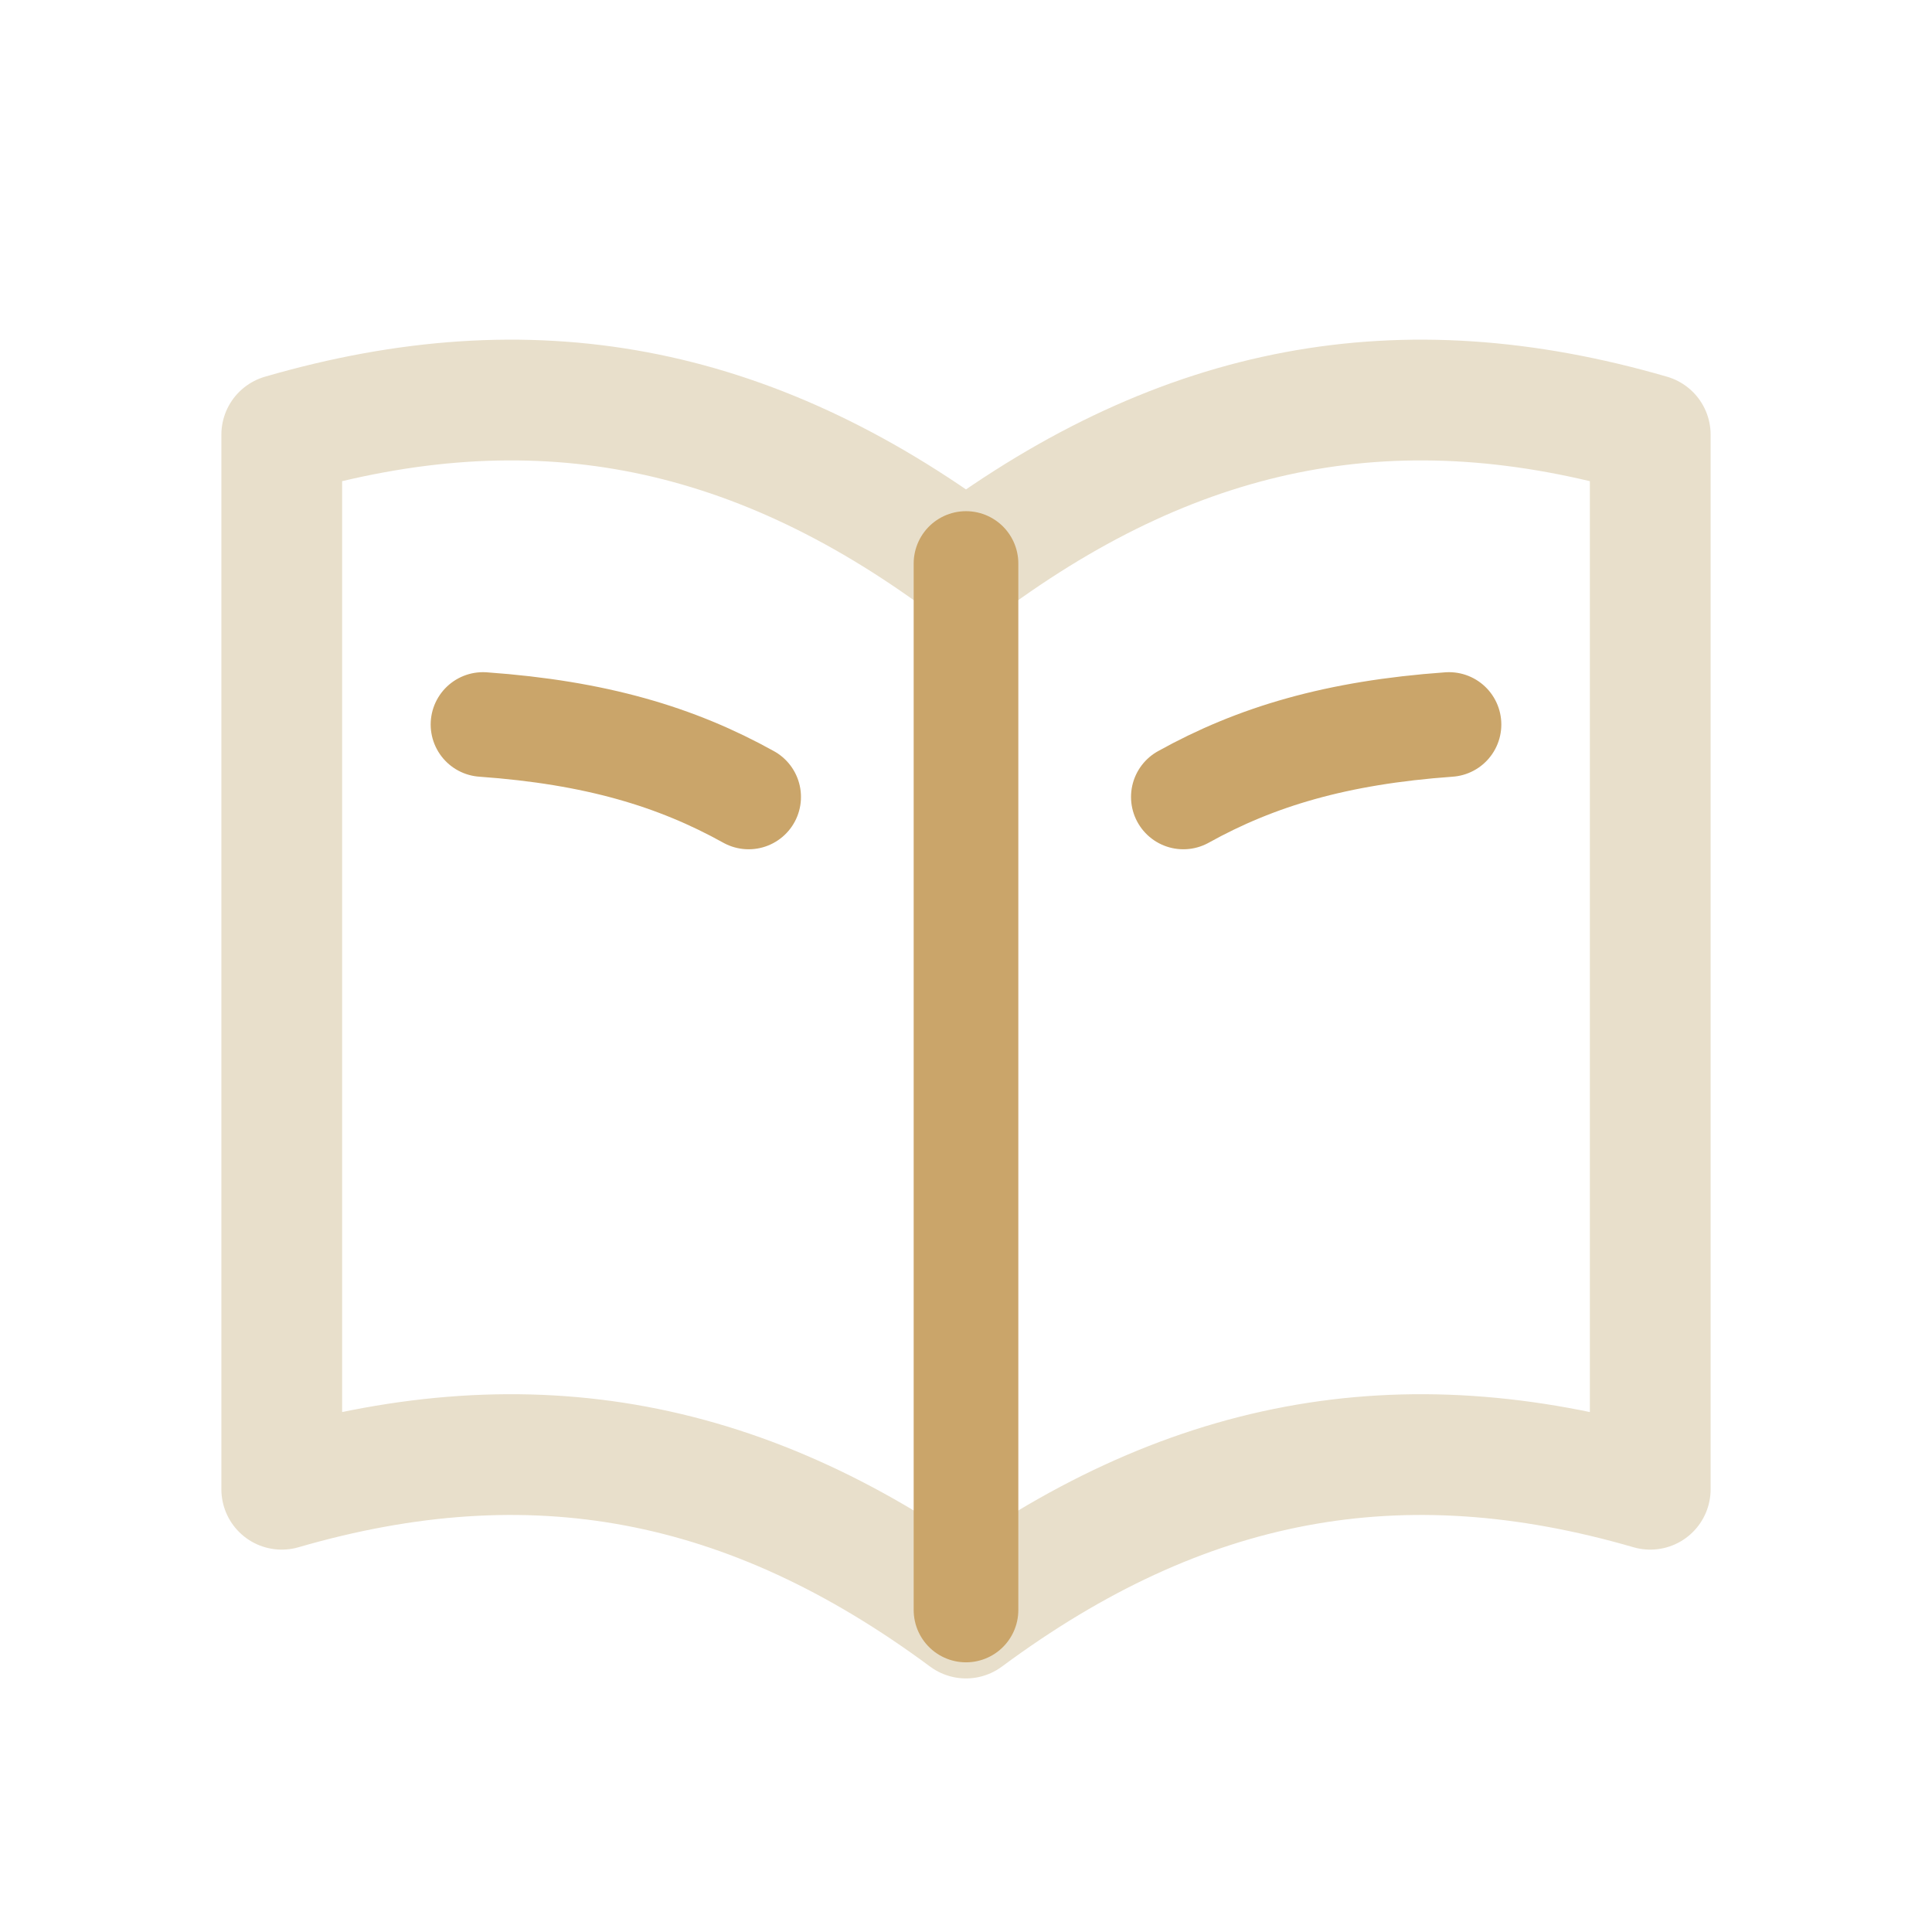
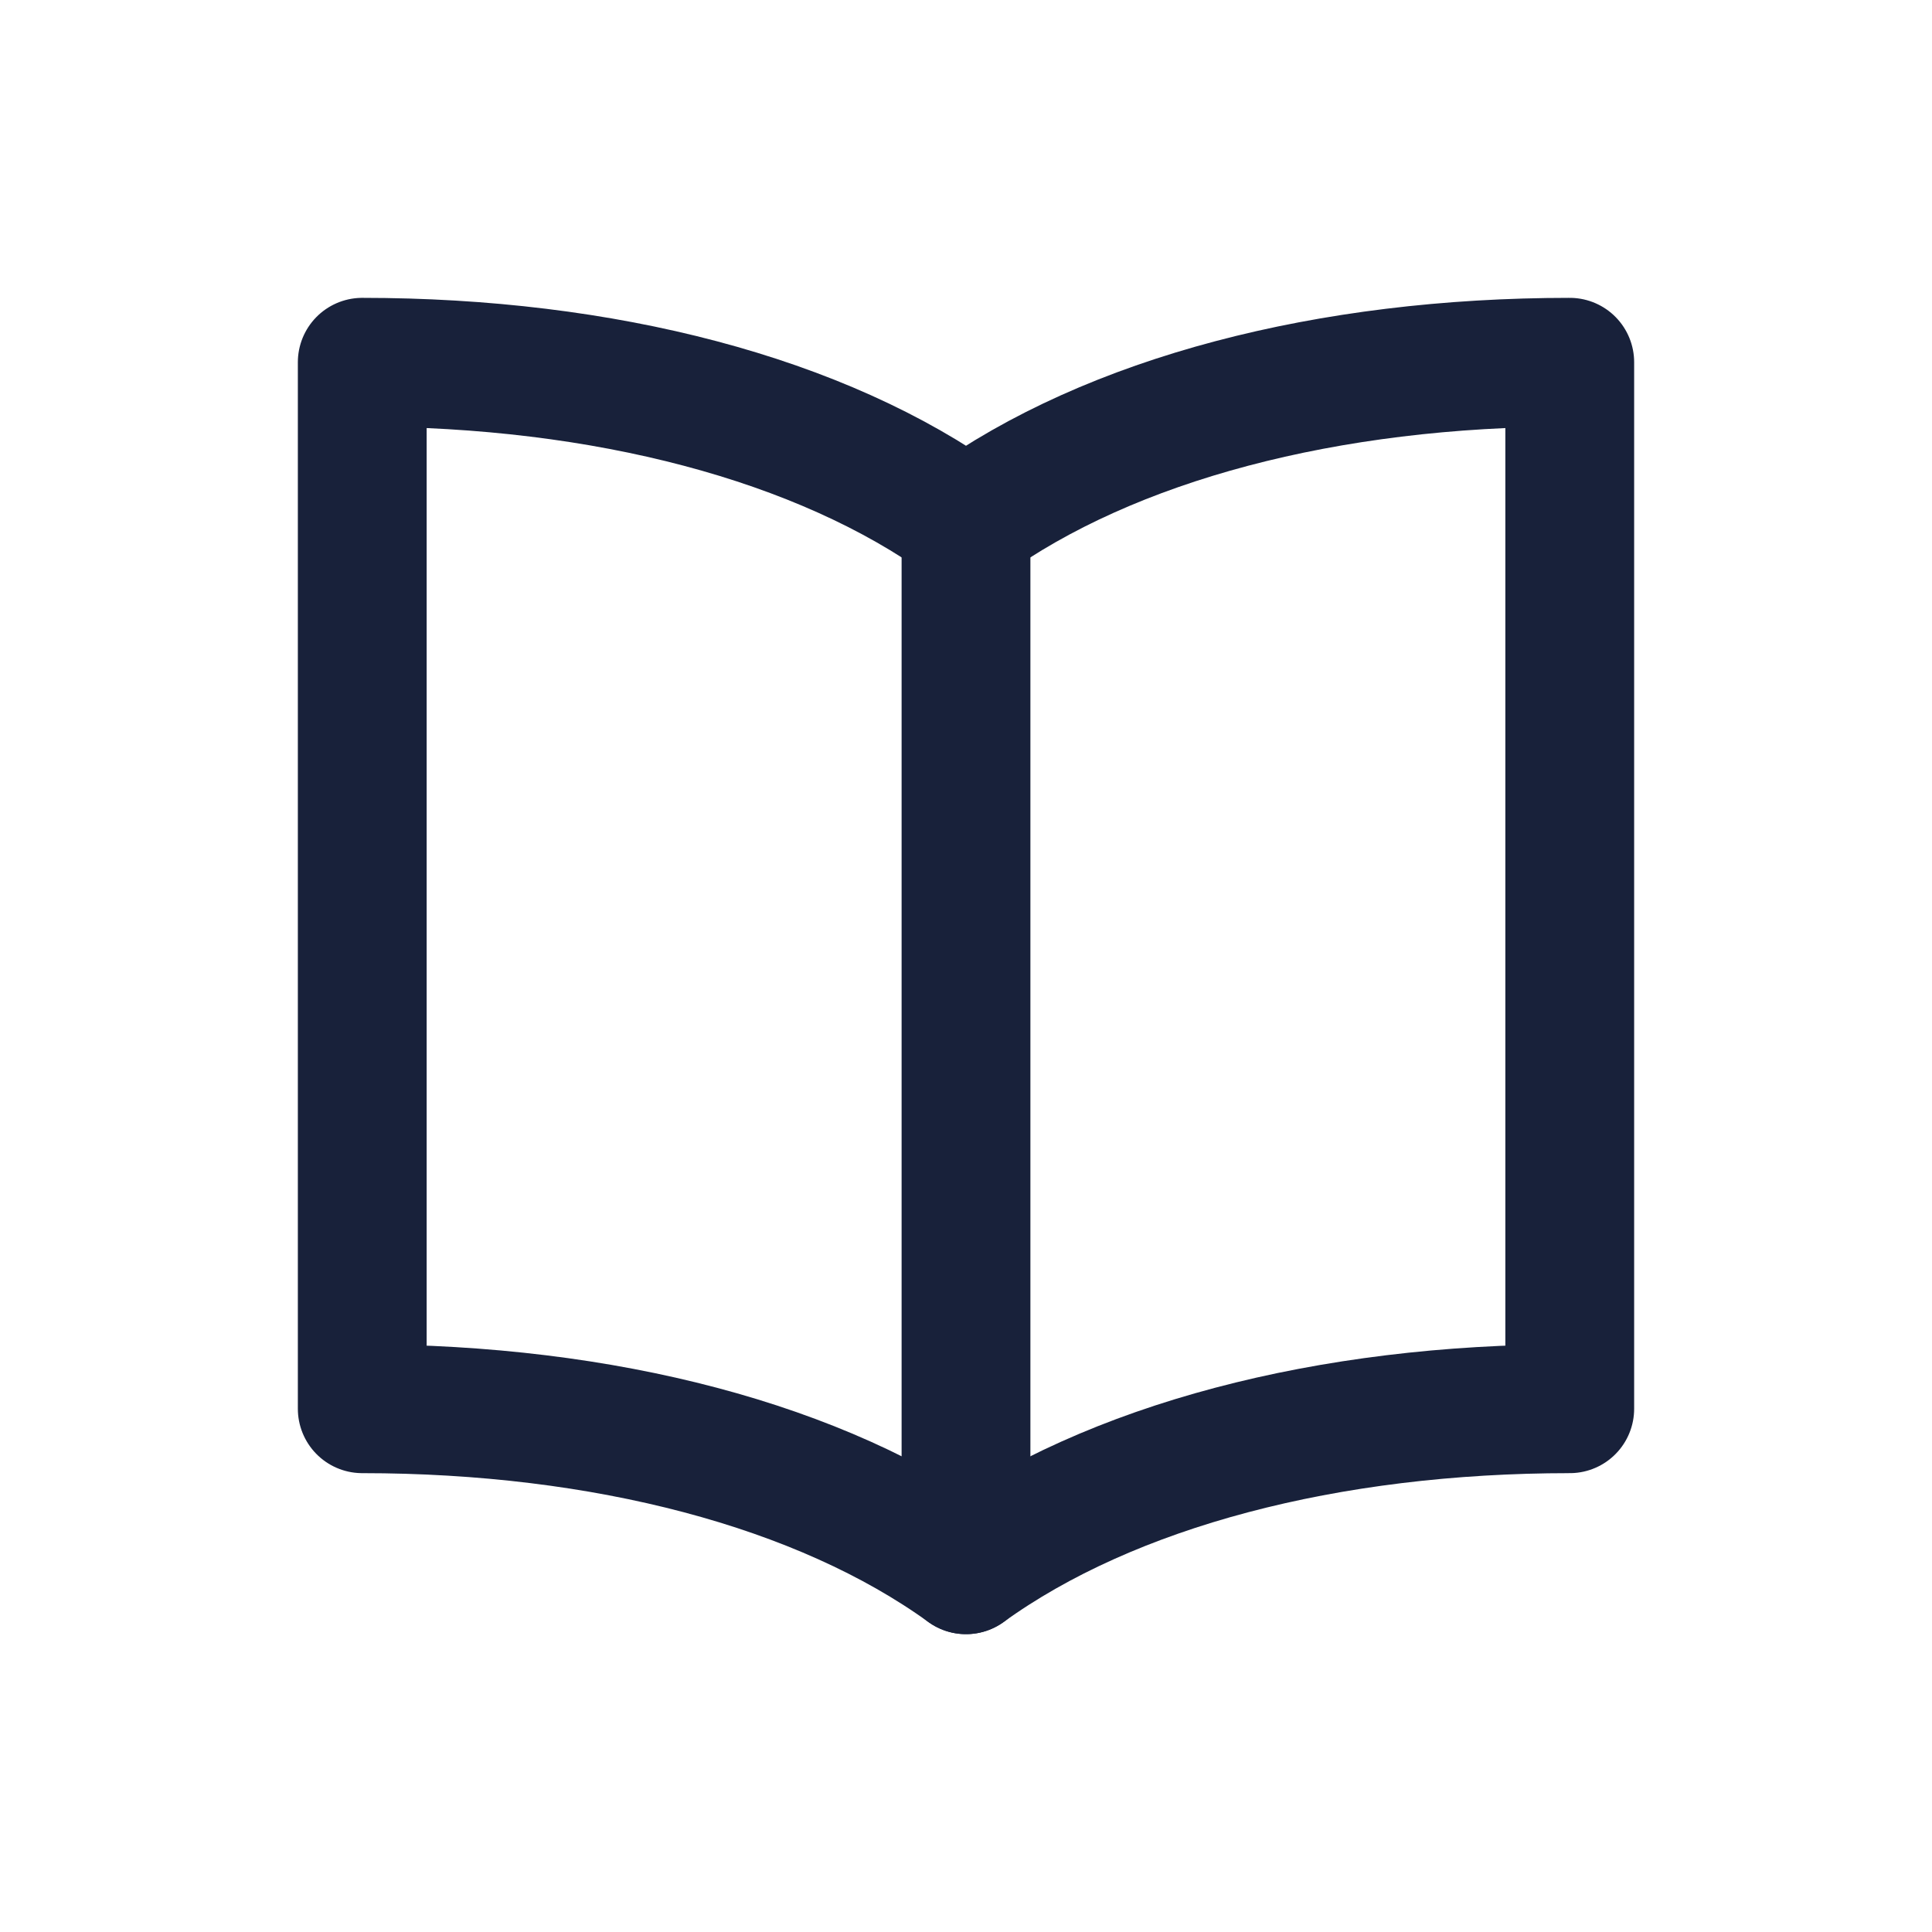
- <svg xmlns="http://www.w3.org/2000/svg" viewBox="0 0 24 24">
-   <path d="M3.5 5.4c3.1-.9 5.8-.4 8.5 1.6 2.7-2 5.4-2.5 8.5-1.6v13.1c-3.1-.9-5.8-.4-8.5 1.6-2.7-2-5.4-2.5-8.5-1.6V5.4Z" fill="none" stroke="#e8dfcb" stroke-width="1.5" stroke-linejoin="round" />
-   <path d="M12 7v13m-6-11c1.4.1 2.4.4 3.3.9m8.7-.9c-1.4.1-2.4.4-3.3.9" fill="none" stroke="#caa56a" stroke-width="1.3" stroke-linecap="round" />
+ <svg xmlns="http://www.w3.org/2000/svg" viewBox="0 0 24 24" fill="none" stroke="#18213A" stroke-width="1.6" stroke-linecap="round" stroke-linejoin="round">
+   <path d="M12 6.5c-1.8-1.3-4.5-2-7.5-2v13c3 0 5.7.7 7.5 2 1.8-1.3 4.5-2 7.5-2v-13c-3 0-5.7.7-7.5 2z" />
+   <path d="M12 6.5v13" />
</svg>
